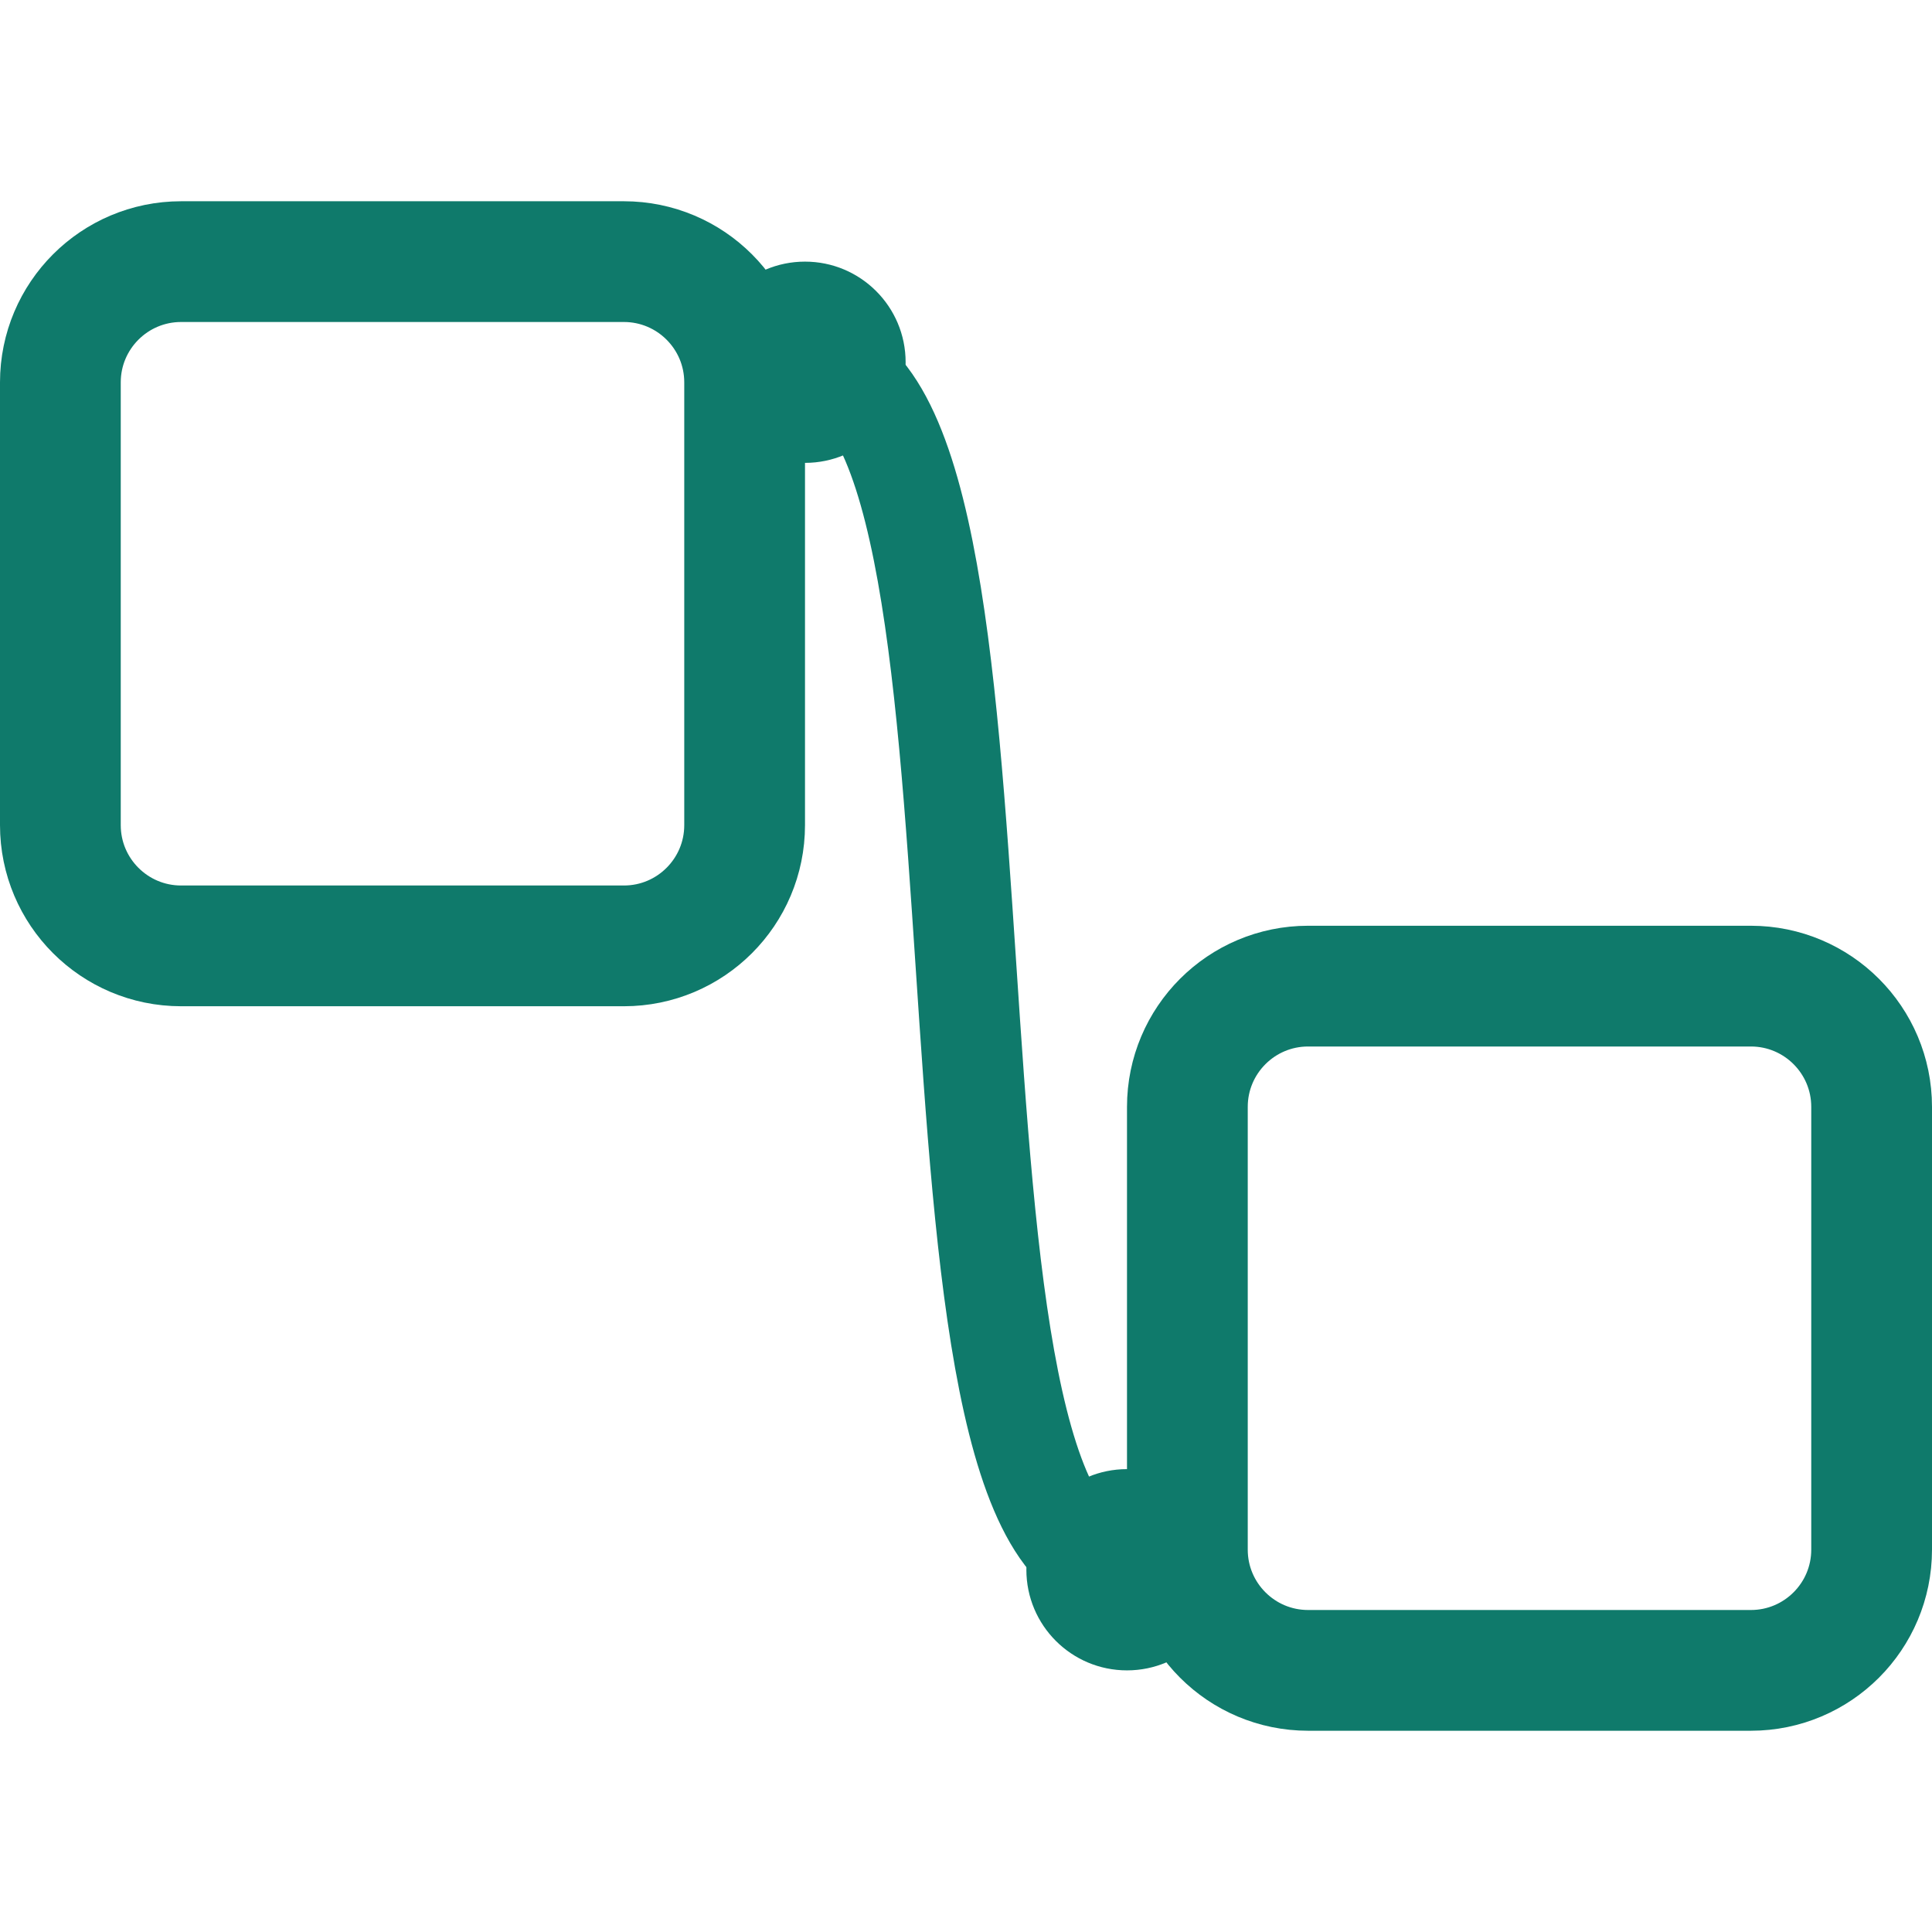
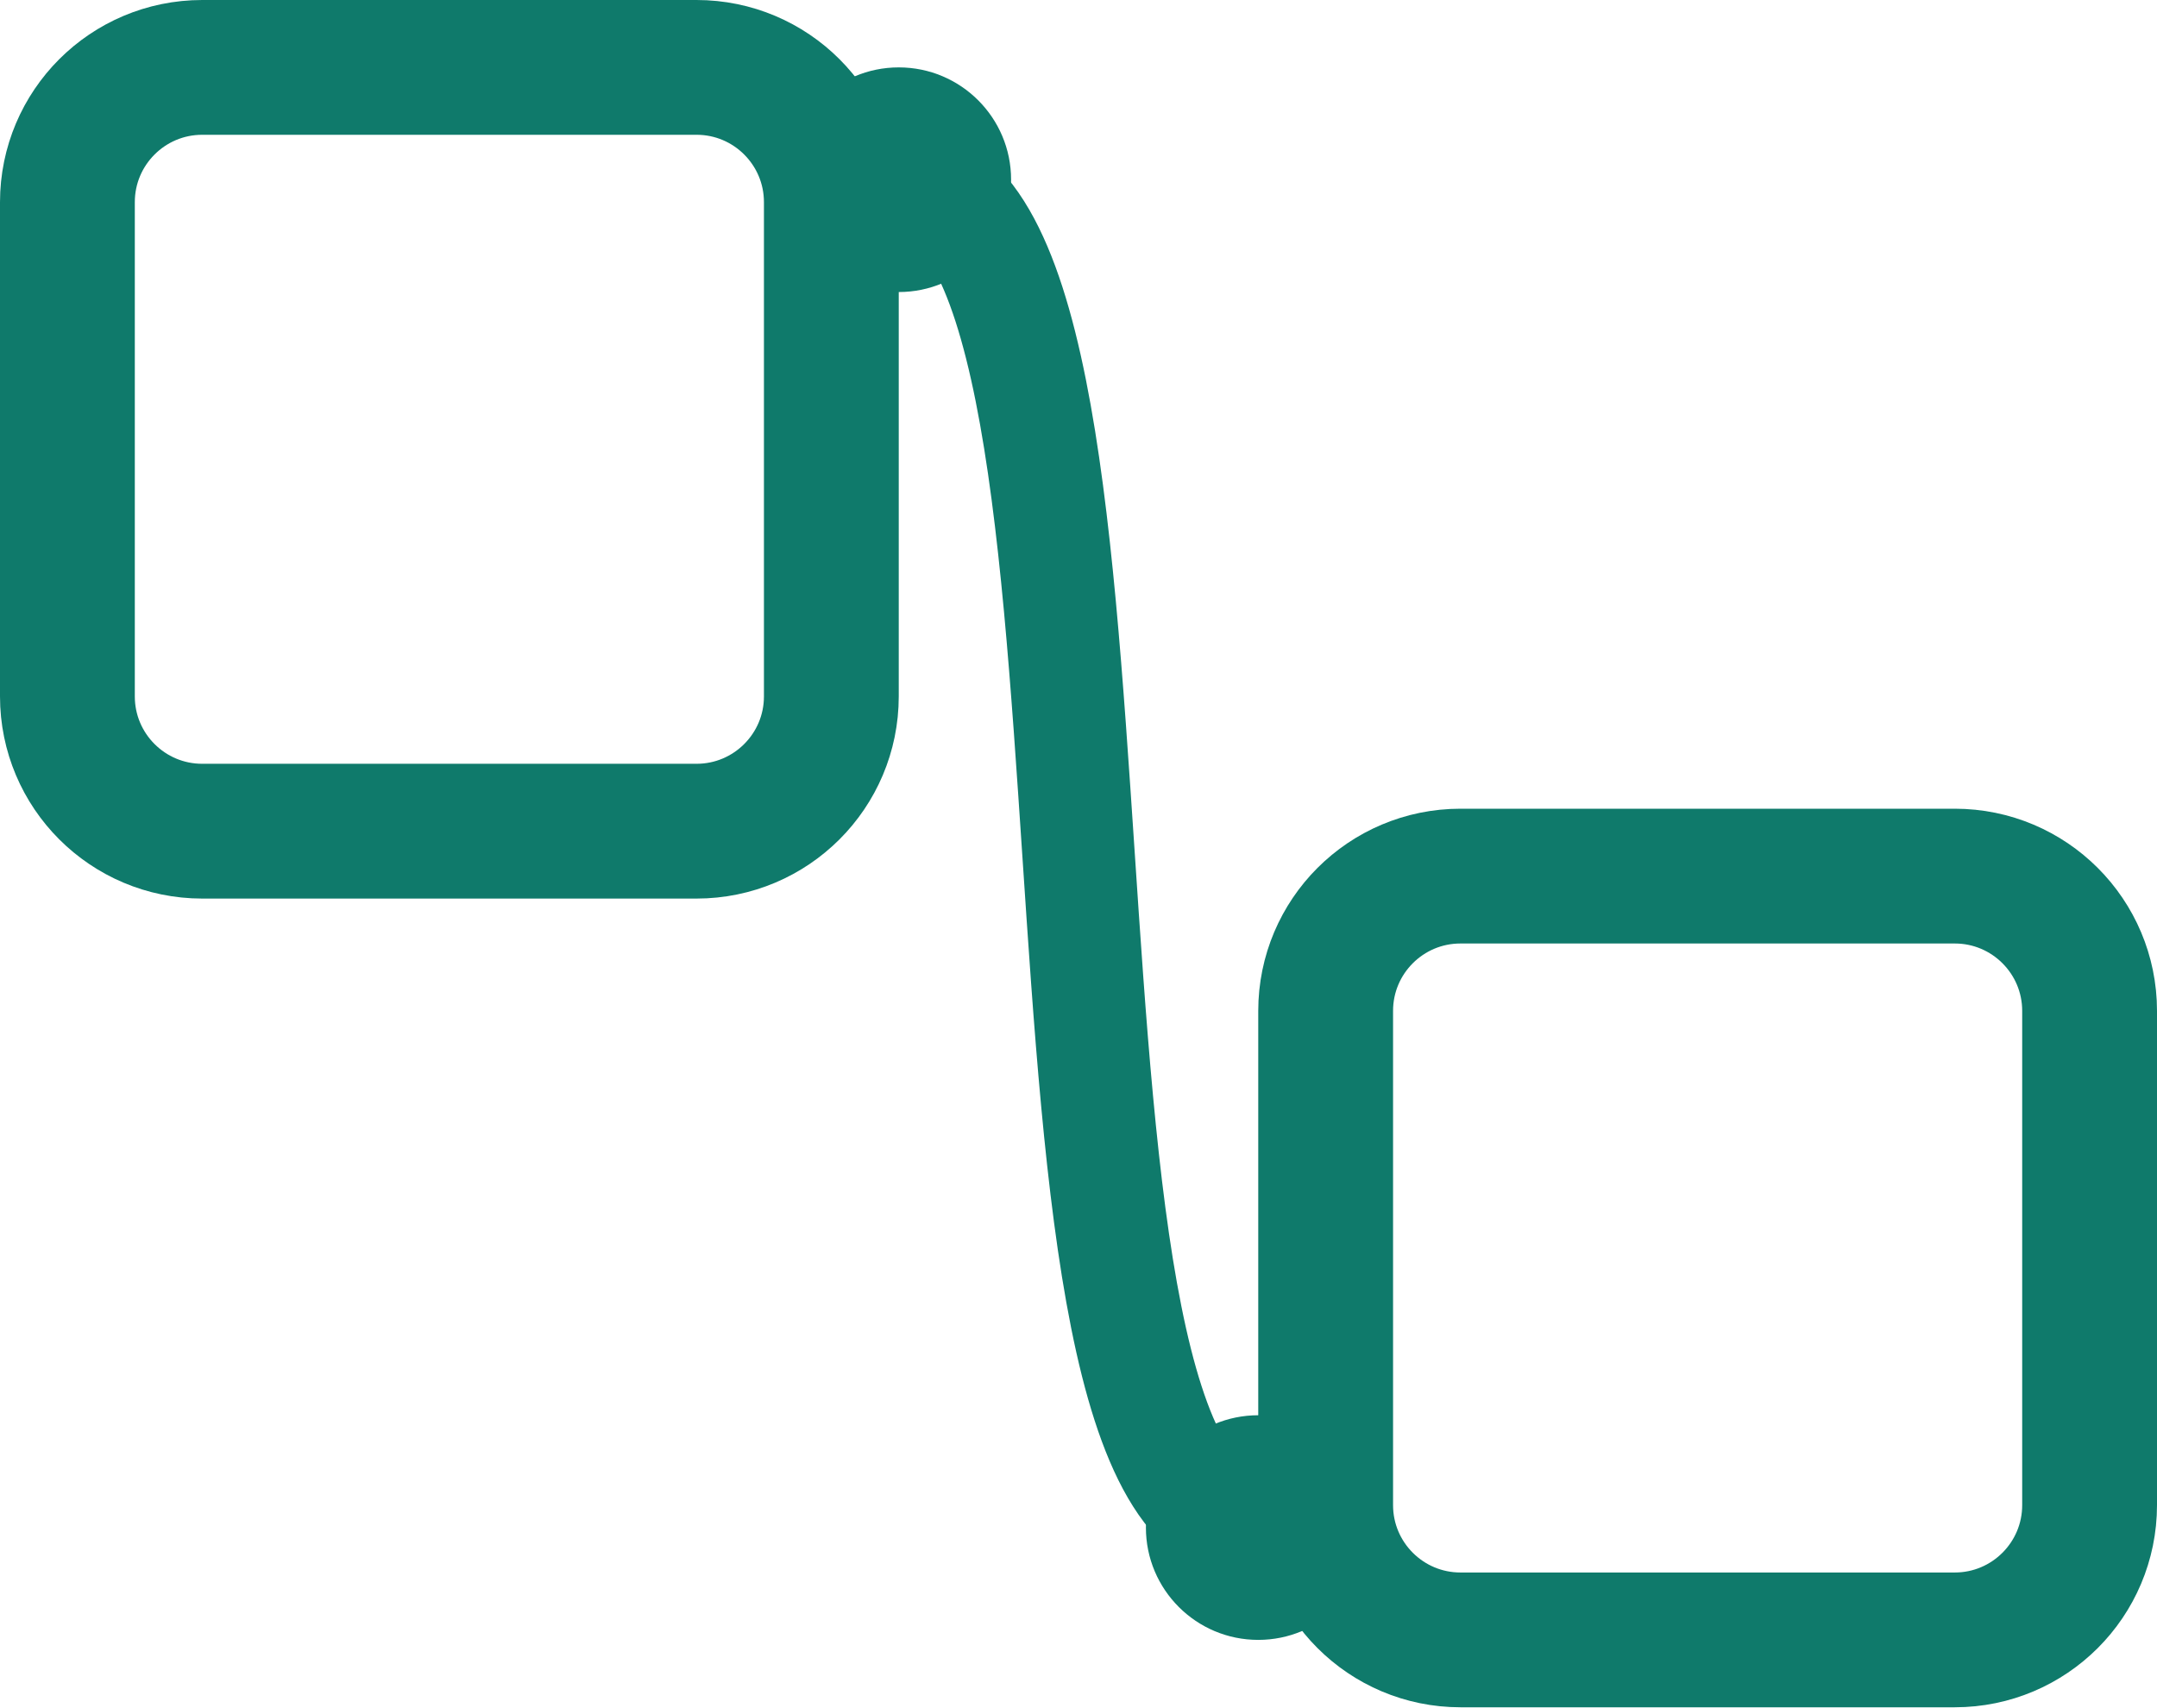
- <svg xmlns="http://www.w3.org/2000/svg" viewBox="0 -10 96 96">
+ <svg xmlns="http://www.w3.org/2000/svg" viewBox="0 0 96 76">
  <style>
    .n { stroke: #0f7a6b; fill: none; }
    .p { fill: #0f7a6b; }
    @media (prefers-color-scheme: dark) {
      .n { stroke: #3dbfa8; }
      .p { fill: #3dbfa8; }
    }
  </style>
  <rect class="n" x="3" y="3" width="34" height="34" rx="6" stroke-width="6" />
  <rect class="n" x="59" y="39" width="34" height="34" rx="6" stroke-width="6" />
  <path class="n" d="M40 8C52 8 44 68 56 68" stroke-width="5" stroke-linecap="round" />
  <circle class="p" cx="40" cy="8" r="5" />
  <circle class="p" cx="56" cy="68" r="5" />
</svg>
